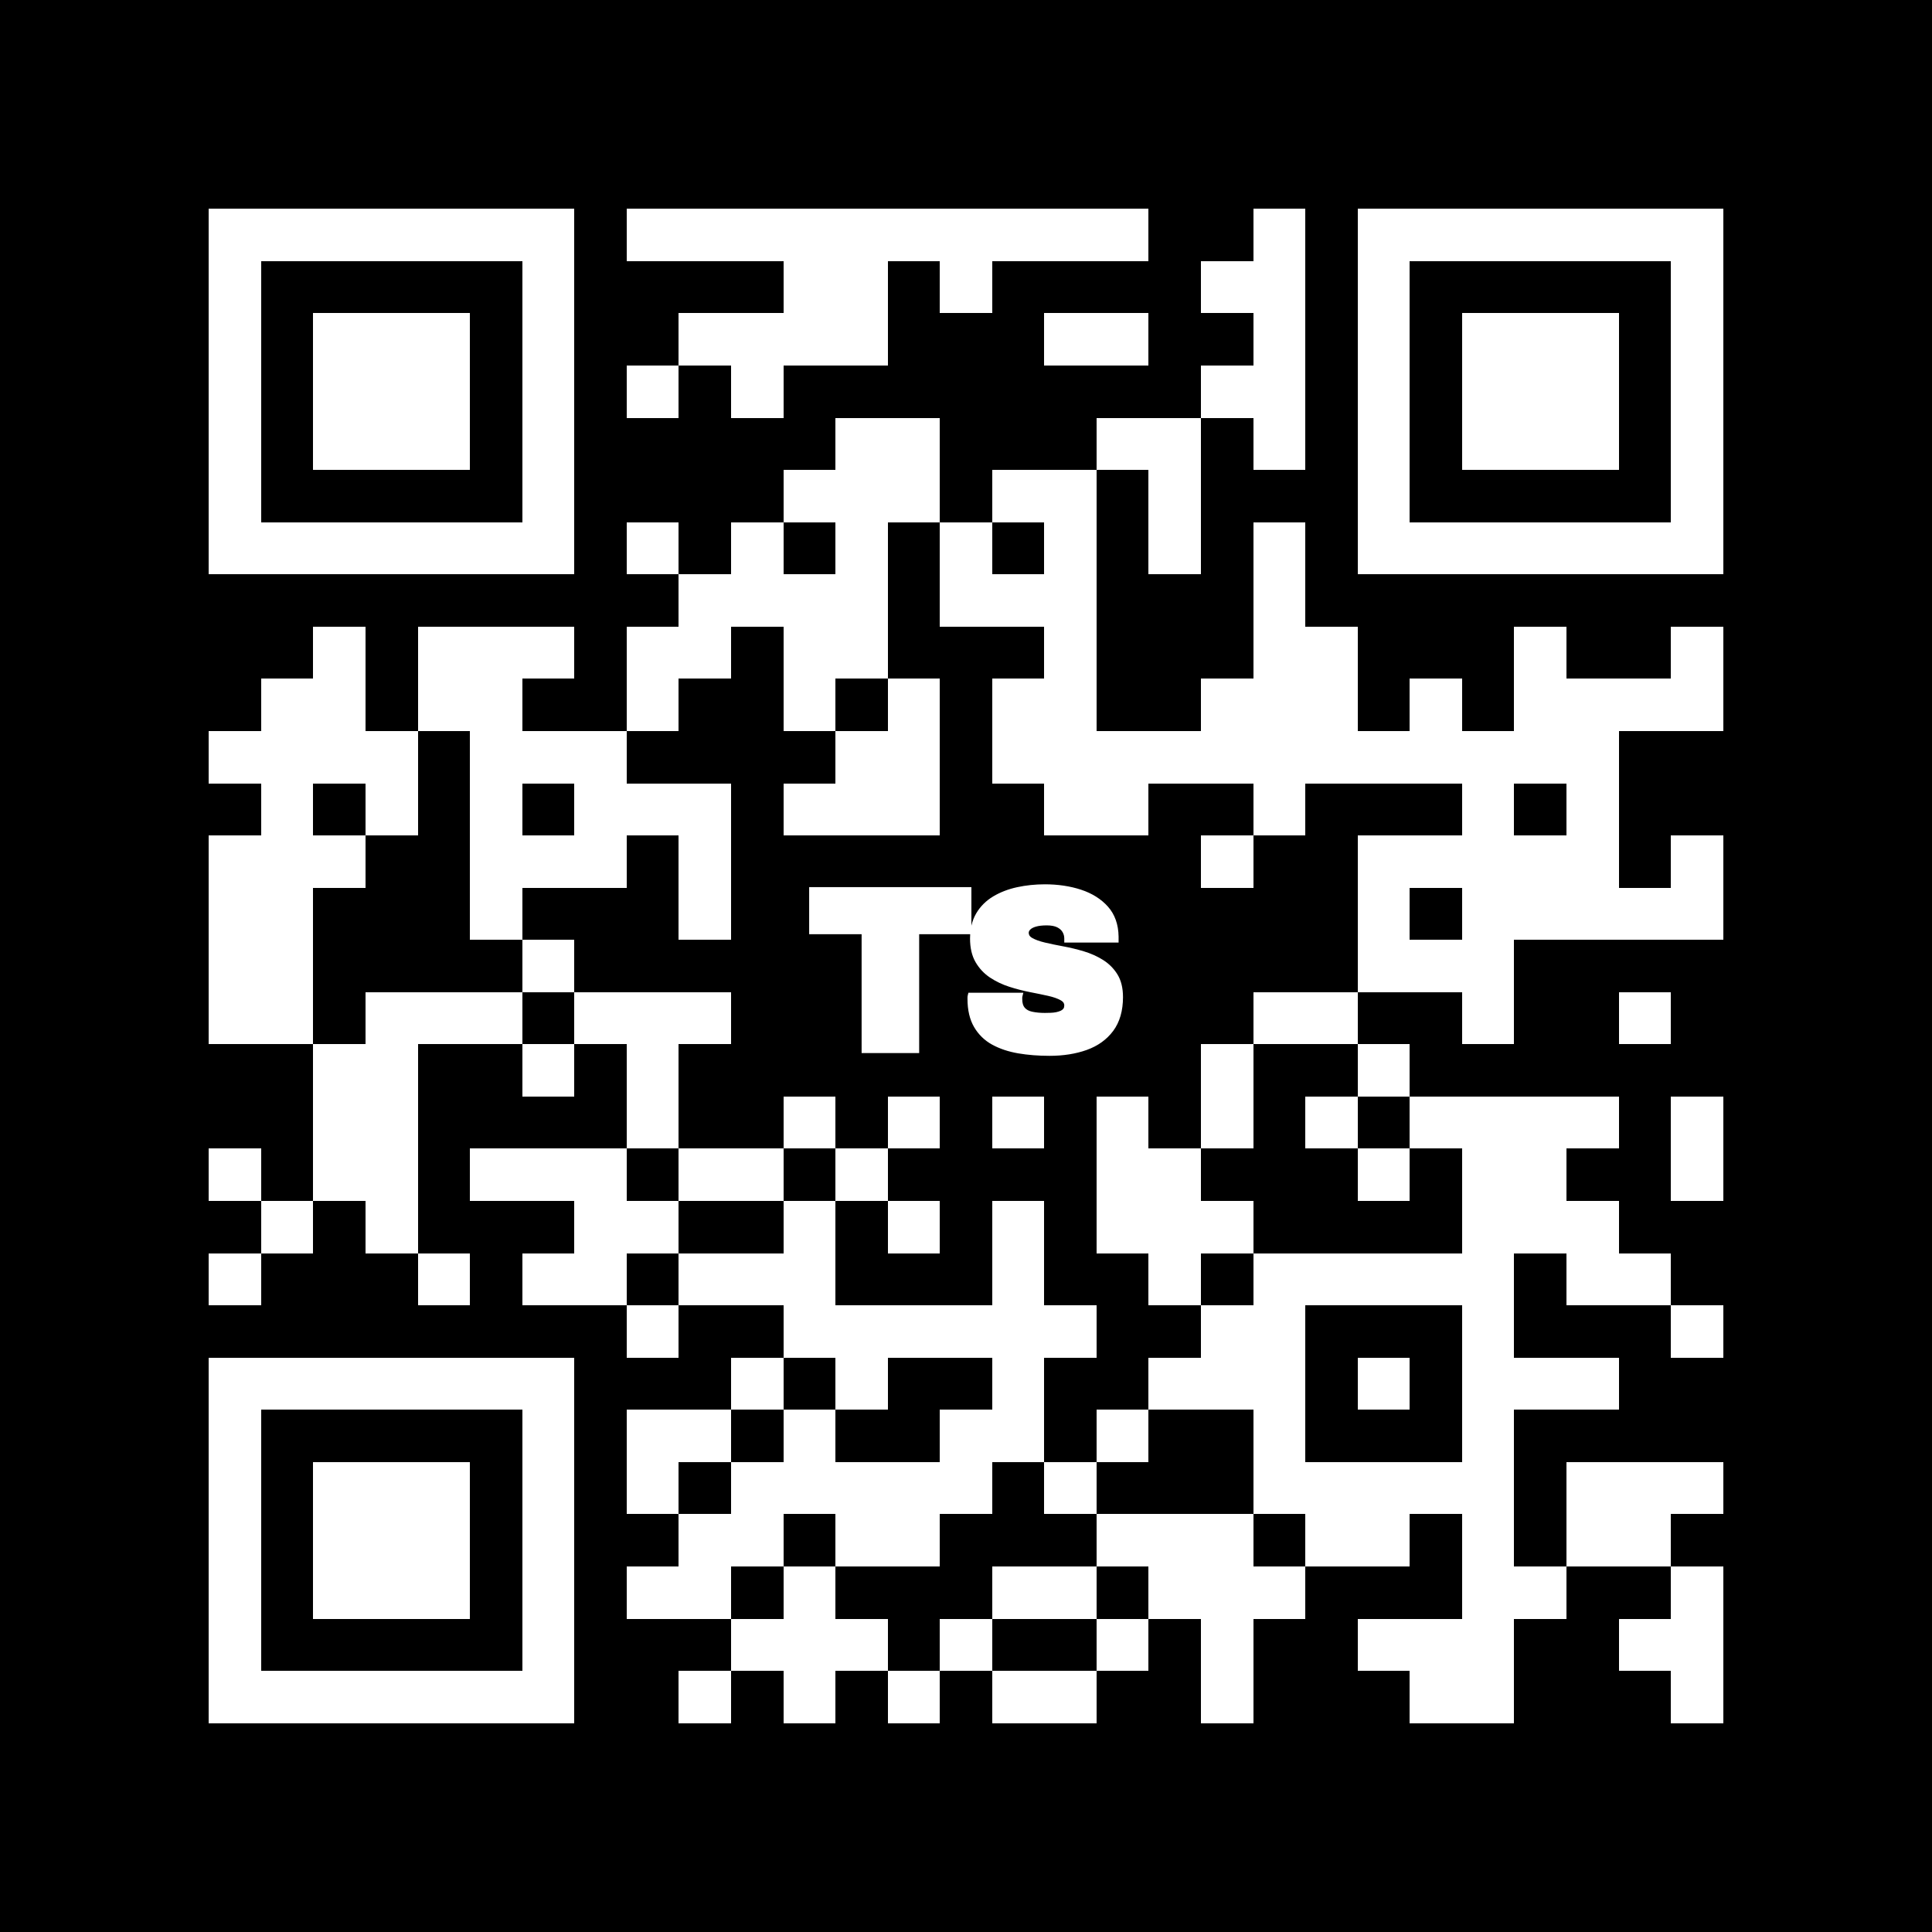
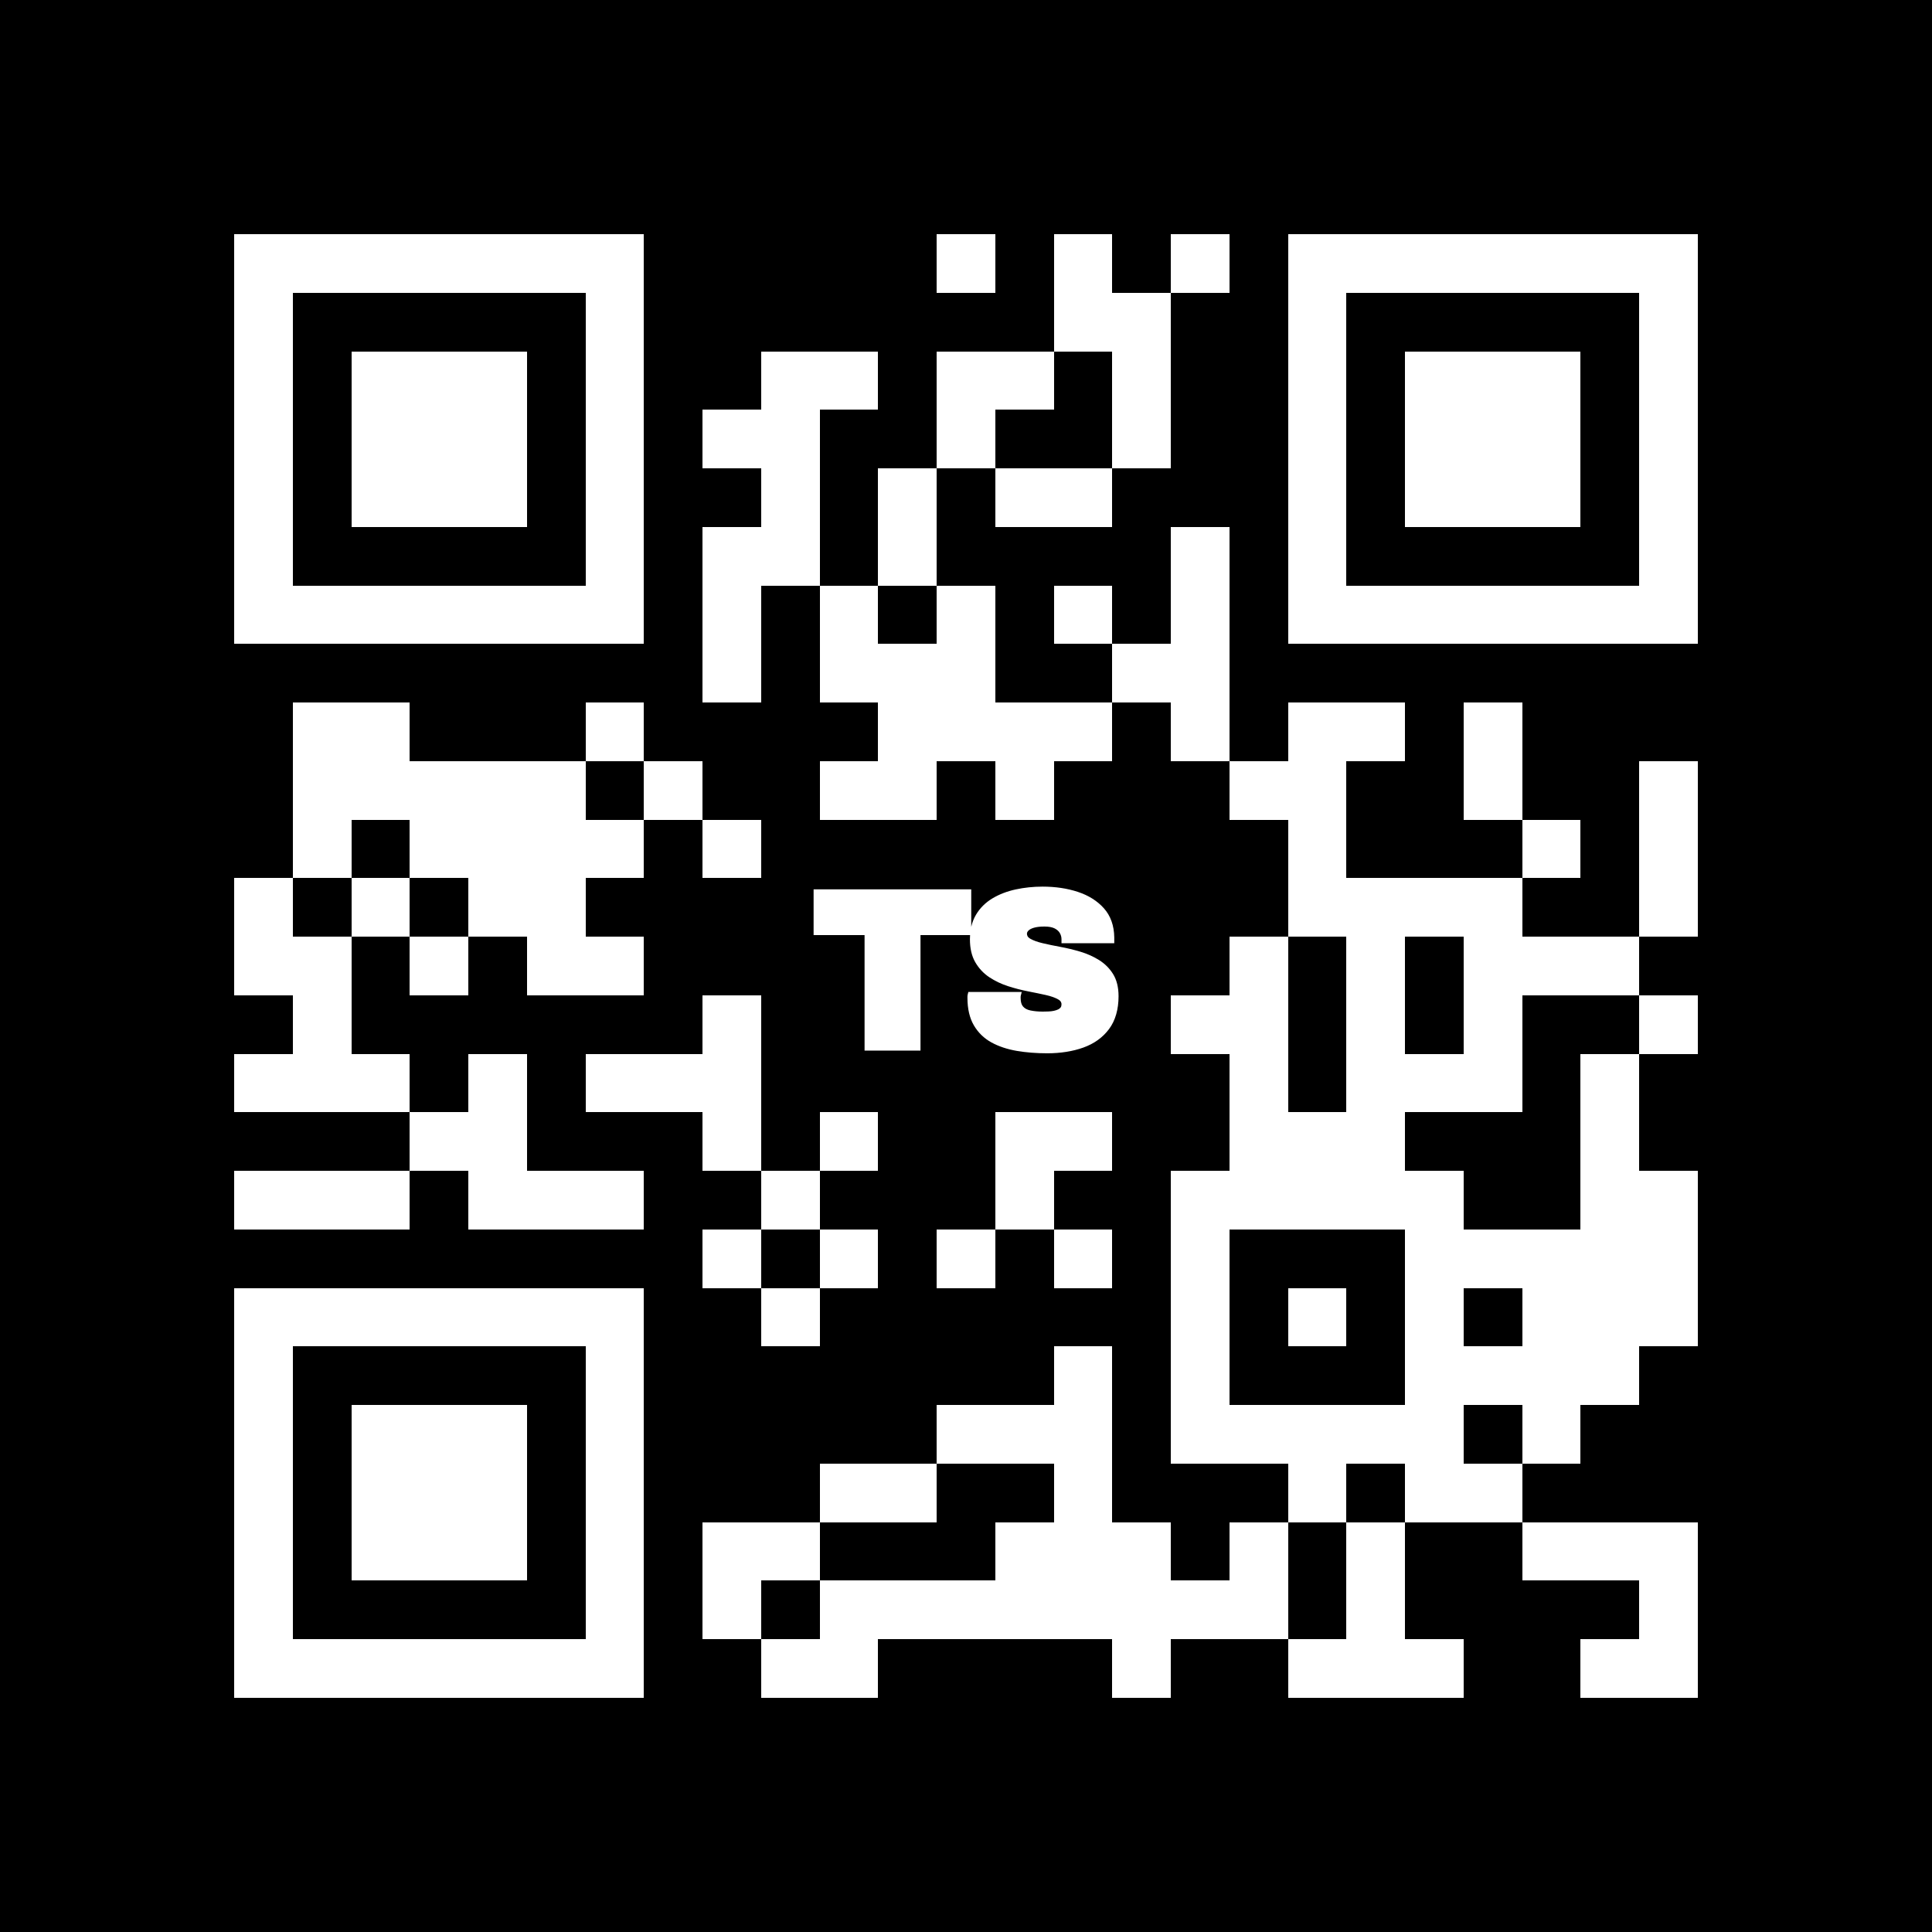
- <svg xmlns="http://www.w3.org/2000/svg" viewBox="0 0 37 37" shape-rendering="crispEdges">
-   <rect width="37" height="37" fill="#000" />
-   <path d="M4 4h7v1h-7zM12 4h10v1h-10zM24 4h1v1h-1zM26 4h7v1h-7zM4 5h1v1h-1zM10 5h1v1h-1zM15 5h2v1h-2zM18 5h1v1h-1zM23 5h2v1h-2zM26 5h1v1h-1zM32 5h1v1h-1zM4 6h1v1h-1zM6 6h3v1h-3zM10 6h1v1h-1zM13 6h4v1h-4zM20 6h2v1h-2zM24 6h1v1h-1zM26 6h1v1h-1zM28 6h3v1h-3zM32 6h1v1h-1zM4 7h1v1h-1zM6 7h3v1h-3zM10 7h1v1h-1zM12 7h1v1h-1zM14 7h1v1h-1zM23 7h2v1h-2zM26 7h1v1h-1zM28 7h3v1h-3zM32 7h1v1h-1zM4 8h1v1h-1zM6 8h3v1h-3zM10 8h1v1h-1zM16 8h2v1h-2zM21 8h2v1h-2zM24 8h1v1h-1zM26 8h1v1h-1zM28 8h3v1h-3zM32 8h1v1h-1zM4 9h1v1h-1zM10 9h1v1h-1zM15 9h3v1h-3zM19 9h2v1h-2zM22 9h1v1h-1zM26 9h1v1h-1zM32 9h1v1h-1zM4 10h7v1h-7zM12 10h1v1h-1zM14 10h1v1h-1zM16 10h1v1h-1zM18 10h1v1h-1zM20 10h1v1h-1zM22 10h1v1h-1zM24 10h1v1h-1zM26 10h7v1h-7zM13 11h4v1h-4zM18 11h3v1h-3zM24 11h1v1h-1zM6 12h1v1h-1zM8 12h3v1h-3zM12 12h2v1h-2zM15 12h2v1h-2zM20 12h1v1h-1zM24 12h2v1h-2zM29 12h1v1h-1zM32 12h1v1h-1zM5 13h2v1h-2zM8 13h2v1h-2zM12 13h1v1h-1zM15 13h1v1h-1zM17 13h1v1h-1zM19 13h2v1h-2zM23 13h3v1h-3zM27 13h1v1h-1zM29 13h4v1h-4zM4 14h4v1h-4zM9 14h3v1h-3zM16 14h2v1h-2zM19 14h12v1h-12zM5 15h1v1h-1zM7 15h1v1h-1zM9 15h1v1h-1zM11 15h3v1h-3zM15 15h3v1h-3zM20 15h2v1h-2zM24 15h1v1h-1zM28 15h1v1h-1zM30 15h1v1h-1zM4 16h3v1h-3zM9 16h3v1h-3zM13 16h1v1h-1zM23 16h1v1h-1zM26 16h5v1h-5zM32 16h1v1h-1zM4 17h2v1h-2zM9 17h1v1h-1zM13 17h1v1h-1zM26 17h1v1h-1zM28 17h5v1h-5zM4 18h2v1h-2zM10 18h1v1h-1zM26 18h3v1h-3zM4 19h2v1h-2zM7 19h3v1h-3zM11 19h3v1h-3zM24 19h2v1h-2zM28 19h1v1h-1zM31 19h1v1h-1zM6 20h2v1h-2zM10 20h1v1h-1zM12 20h1v1h-1zM23 20h1v1h-1zM26 20h1v1h-1zM6 21h2v1h-2zM12 21h1v1h-1zM15 21h1v1h-1zM17 21h1v1h-1zM19 21h1v1h-1zM21 21h1v1h-1zM23 21h1v1h-1zM25 21h1v1h-1zM27 21h4v1h-4zM32 21h1v1h-1zM4 22h1v1h-1zM6 22h2v1h-2zM9 22h3v1h-3zM13 22h2v1h-2zM16 22h1v1h-1zM21 22h2v1h-2zM26 22h1v1h-1zM28 22h2v1h-2zM32 22h1v1h-1zM5 23h1v1h-1zM7 23h1v1h-1zM11 23h2v1h-2zM15 23h1v1h-1zM17 23h1v1h-1zM19 23h1v1h-1zM21 23h3v1h-3zM28 23h3v1h-3zM4 24h1v1h-1zM8 24h1v1h-1zM10 24h2v1h-2zM13 24h3v1h-3zM19 24h1v1h-1zM22 24h1v1h-1zM24 24h5v1h-5zM30 24h2v1h-2zM12 25h1v1h-1zM15 25h6v1h-6zM23 25h2v1h-2zM28 25h1v1h-1zM32 25h1v1h-1zM4 26h7v1h-7zM14 26h1v1h-1zM16 26h1v1h-1zM19 26h1v1h-1zM22 26h3v1h-3zM26 26h1v1h-1zM28 26h3v1h-3zM4 27h1v1h-1zM10 27h1v1h-1zM12 27h2v1h-2zM15 27h1v1h-1zM18 27h2v1h-2zM21 27h1v1h-1zM24 27h1v1h-1zM28 27h1v1h-1zM4 28h1v1h-1zM6 28h3v1h-3zM10 28h1v1h-1zM12 28h1v1h-1zM14 28h5v1h-5zM20 28h1v1h-1zM24 28h5v1h-5zM30 28h3v1h-3zM4 29h1v1h-1zM6 29h3v1h-3zM10 29h1v1h-1zM13 29h2v1h-2zM16 29h2v1h-2zM21 29h3v1h-3zM25 29h2v1h-2zM28 29h1v1h-1zM30 29h2v1h-2zM4 30h1v1h-1zM6 30h3v1h-3zM10 30h1v1h-1zM12 30h2v1h-2zM15 30h1v1h-1zM19 30h2v1h-2zM22 30h3v1h-3zM28 30h2v1h-2zM32 30h1v1h-1zM4 31h1v1h-1zM10 31h1v1h-1zM14 31h3v1h-3zM18 31h1v1h-1zM21 31h1v1h-1zM23 31h1v1h-1zM26 31h3v1h-3zM31 31h2v1h-2zM4 32h7v1h-7zM13 32h1v1h-1zM15 32h1v1h-1zM17 32h1v1h-1zM19 32h2v1h-2zM23 32h1v1h-1zM27 32h2v1h-2zM32 32h1v1h-1z" fill="#fff" />
-   <g transform="translate(18.5 18.5) scale(0.010889) translate(-594.5 -587.5)" fill="#fff" shape-rendering="geometricPrecision">
+ <svg xmlns="http://www.w3.org/2000/svg" viewBox="0 0 33 33" shape-rendering="crispEdges">
+   <rect width="33" height="33" fill="#000" />
+   <path d="M4 4h7v1h-7zM16 4h1v1h-1zM18 4h1v1h-1zM20 4h1v1h-1zM22 4h7v1h-7zM4 5h1v1h-1zM10 5h1v1h-1zM18 5h2v1h-2zM22 5h1v1h-1zM28 5h1v1h-1zM4 6h1v1h-1zM6 6h3v1h-3zM10 6h1v1h-1zM13 6h2v1h-2zM16 6h2v1h-2zM19 6h1v1h-1zM22 6h1v1h-1zM24 6h3v1h-3zM28 6h1v1h-1zM4 7h1v1h-1zM6 7h3v1h-3zM10 7h1v1h-1zM12 7h2v1h-2zM16 7h1v1h-1zM19 7h1v1h-1zM22 7h1v1h-1zM24 7h3v1h-3zM28 7h1v1h-1zM4 8h1v1h-1zM6 8h3v1h-3zM10 8h1v1h-1zM13 8h1v1h-1zM15 8h1v1h-1zM17 8h2v1h-2zM22 8h1v1h-1zM24 8h3v1h-3zM28 8h1v1h-1zM4 9h1v1h-1zM10 9h1v1h-1zM12 9h2v1h-2zM15 9h1v1h-1zM20 9h1v1h-1zM22 9h1v1h-1zM28 9h1v1h-1zM4 10h7v1h-7zM12 10h1v1h-1zM14 10h1v1h-1zM16 10h1v1h-1zM18 10h1v1h-1zM20 10h1v1h-1zM22 10h7v1h-7zM12 11h1v1h-1zM14 11h3v1h-3zM19 11h2v1h-2zM5 12h2v1h-2zM10 12h1v1h-1zM15 12h4v1h-4zM20 12h1v1h-1zM22 12h2v1h-2zM25 12h1v1h-1zM5 13h5v1h-5zM11 13h1v1h-1zM14 13h2v1h-2zM17 13h1v1h-1zM21 13h2v1h-2zM25 13h1v1h-1zM28 13h1v1h-1zM5 14h1v1h-1zM7 14h4v1h-4zM12 14h1v1h-1zM22 14h1v1h-1zM26 14h1v1h-1zM28 14h1v1h-1zM4 15h1v1h-1zM6 15h1v1h-1zM8 15h2v1h-2zM22 15h4v1h-4zM28 15h1v1h-1zM4 16h2v1h-2zM7 16h1v1h-1zM9 16h2v1h-2zM21 16h1v1h-1zM23 16h1v1h-1zM25 16h3v1h-3zM5 17h1v1h-1zM12 17h1v1h-1zM20 17h2v1h-2zM23 17h1v1h-1zM25 17h1v1h-1zM28 17h1v1h-1zM4 18h3v1h-3zM8 18h1v1h-1zM10 18h3v1h-3zM21 18h1v1h-1zM23 18h3v1h-3zM27 18h1v1h-1zM7 19h2v1h-2zM12 19h1v1h-1zM14 19h1v1h-1zM17 19h2v1h-2zM21 19h3v1h-3zM27 19h1v1h-1zM4 20h3v1h-3zM8 20h3v1h-3zM13 20h1v1h-1zM17 20h1v1h-1zM20 20h5v1h-5zM27 20h2v1h-2zM12 21h1v1h-1zM14 21h1v1h-1zM16 21h1v1h-1zM18 21h1v1h-1zM20 21h1v1h-1zM24 21h5v1h-5zM4 22h7v1h-7zM13 22h1v1h-1zM20 22h1v1h-1zM22 22h1v1h-1zM24 22h1v1h-1zM26 22h3v1h-3zM4 23h1v1h-1zM10 23h1v1h-1zM18 23h1v1h-1zM20 23h1v1h-1zM24 23h4v1h-4zM4 24h1v1h-1zM6 24h3v1h-3zM10 24h1v1h-1zM16 24h3v1h-3zM20 24h5v1h-5zM26 24h1v1h-1zM4 25h1v1h-1zM6 25h3v1h-3zM10 25h1v1h-1zM14 25h2v1h-2zM18 25h1v1h-1zM22 25h1v1h-1zM24 25h2v1h-2zM4 26h1v1h-1zM6 26h3v1h-3zM10 26h1v1h-1zM12 26h2v1h-2zM17 26h3v1h-3zM21 26h1v1h-1zM23 26h1v1h-1zM26 26h3v1h-3zM4 27h1v1h-1zM10 27h1v1h-1zM12 27h1v1h-1zM14 27h8v1h-8zM23 27h1v1h-1zM28 27h1v1h-1zM4 28h7v1h-7zM13 28h2v1h-2zM19 28h1v1h-1zM22 28h3v1h-3zM27 28h2v1h-2z" fill="#fff" />
+   <g transform="translate(16.5 16.5) scale(0.009437) translate(-594.5 -587.5)" fill="#fff" shape-rendering="geometricPrecision">
    <path d="M870.63,642.01c0,24.25-5.82,44.3-17.23,59.63-11.34,15.25-27.03,26.52-46.64,33.54-19.17,6.84-41.15,10.32-65.33,10.32-19.53,0-38.04-1.46-55.02-4.35-17.3-2.96-32.7-8.12-45.83-15.29-13.46-7.39-24.22-17.85-31.9-31.06-7.68-13.17-11.56-29.81-11.56-49.49v-2.27c0-1.43.18-2.89.58-4.39l1.02-4.13h96.64l-1.72,6.8c-.15.66-.22,1.24-.22,1.72v2.67c0,6.77,1.46,11.85,4.35,15.14,3.04,3.51,7.35,5.82,13.13,7.06,6.55,1.39,14.05,2.12,22.31,2.12,3.22,0,6.62-.07,10.21-.22,3.4-.11,6.66-.48,9.77-1.1,2.93-.62,5.67-1.5,8.12-2.63,1.98-.99,3.51-2.2,4.61-3.73.95-1.35,1.43-3.26,1.43-5.63s-.7-5.78-6.22-8.89c-5.49-3.11-12.95-5.74-22.13-7.79-9.62-2.12-20.49-4.39-32.34-6.69-11.96-2.34-24.14-5.49-36.14-9.36-12.25-3.95-23.63-9.4-33.84-16.17-10.46-6.99-18.98-16.09-25.39-27.14-6.44-11.12-9.69-25.09-9.69-41.52,0-2.56.07-5.08.26-7.57h-89.73v209.02h-101.22v-209.02h-92.25v-82.85h285.32v67.89c1.83-8.05,4.72-15.36,8.6-21.91,7.21-12.18,17.27-22.13,29.85-29.67,12.33-7.35,26.48-12.8,42.1-16.17,15.4-3.33,31.79-5.05,48.69-5.05,23.08,0,44.48,3.18,63.58,9.47,19.5,6.4,35.41,16.42,47.3,29.74,12.14,13.61,18.47,31.35,18.76,52.75v10.46h-95.51v-7.1c0-3.99-.95-7.64-2.96-11.19-1.94-3.44-5.01-6.18-9.36-8.45-4.5-2.27-10.72-3.44-18.51-3.44s-14.05.73-19.1,2.19c-4.61,1.35-7.97,3.15-9.99,5.27-1.76,1.83-2.6,3.58-2.6,5.41,0,2.67.69,6.18,6.22,9.29,5.49,3.15,12.99,5.85,22.2,8.01,9.62,2.27,20.49,4.54,32.23,6.69,11.93,2.2,24.07,5.12,36.07,8.71,12.25,3.66,23.63,8.74,33.8,15.11,10.46,6.55,19.02,15.07,25.42,25.42,6.51,10.5,9.84,23.92,9.84,39.84Z" />
  </g>
</svg>
